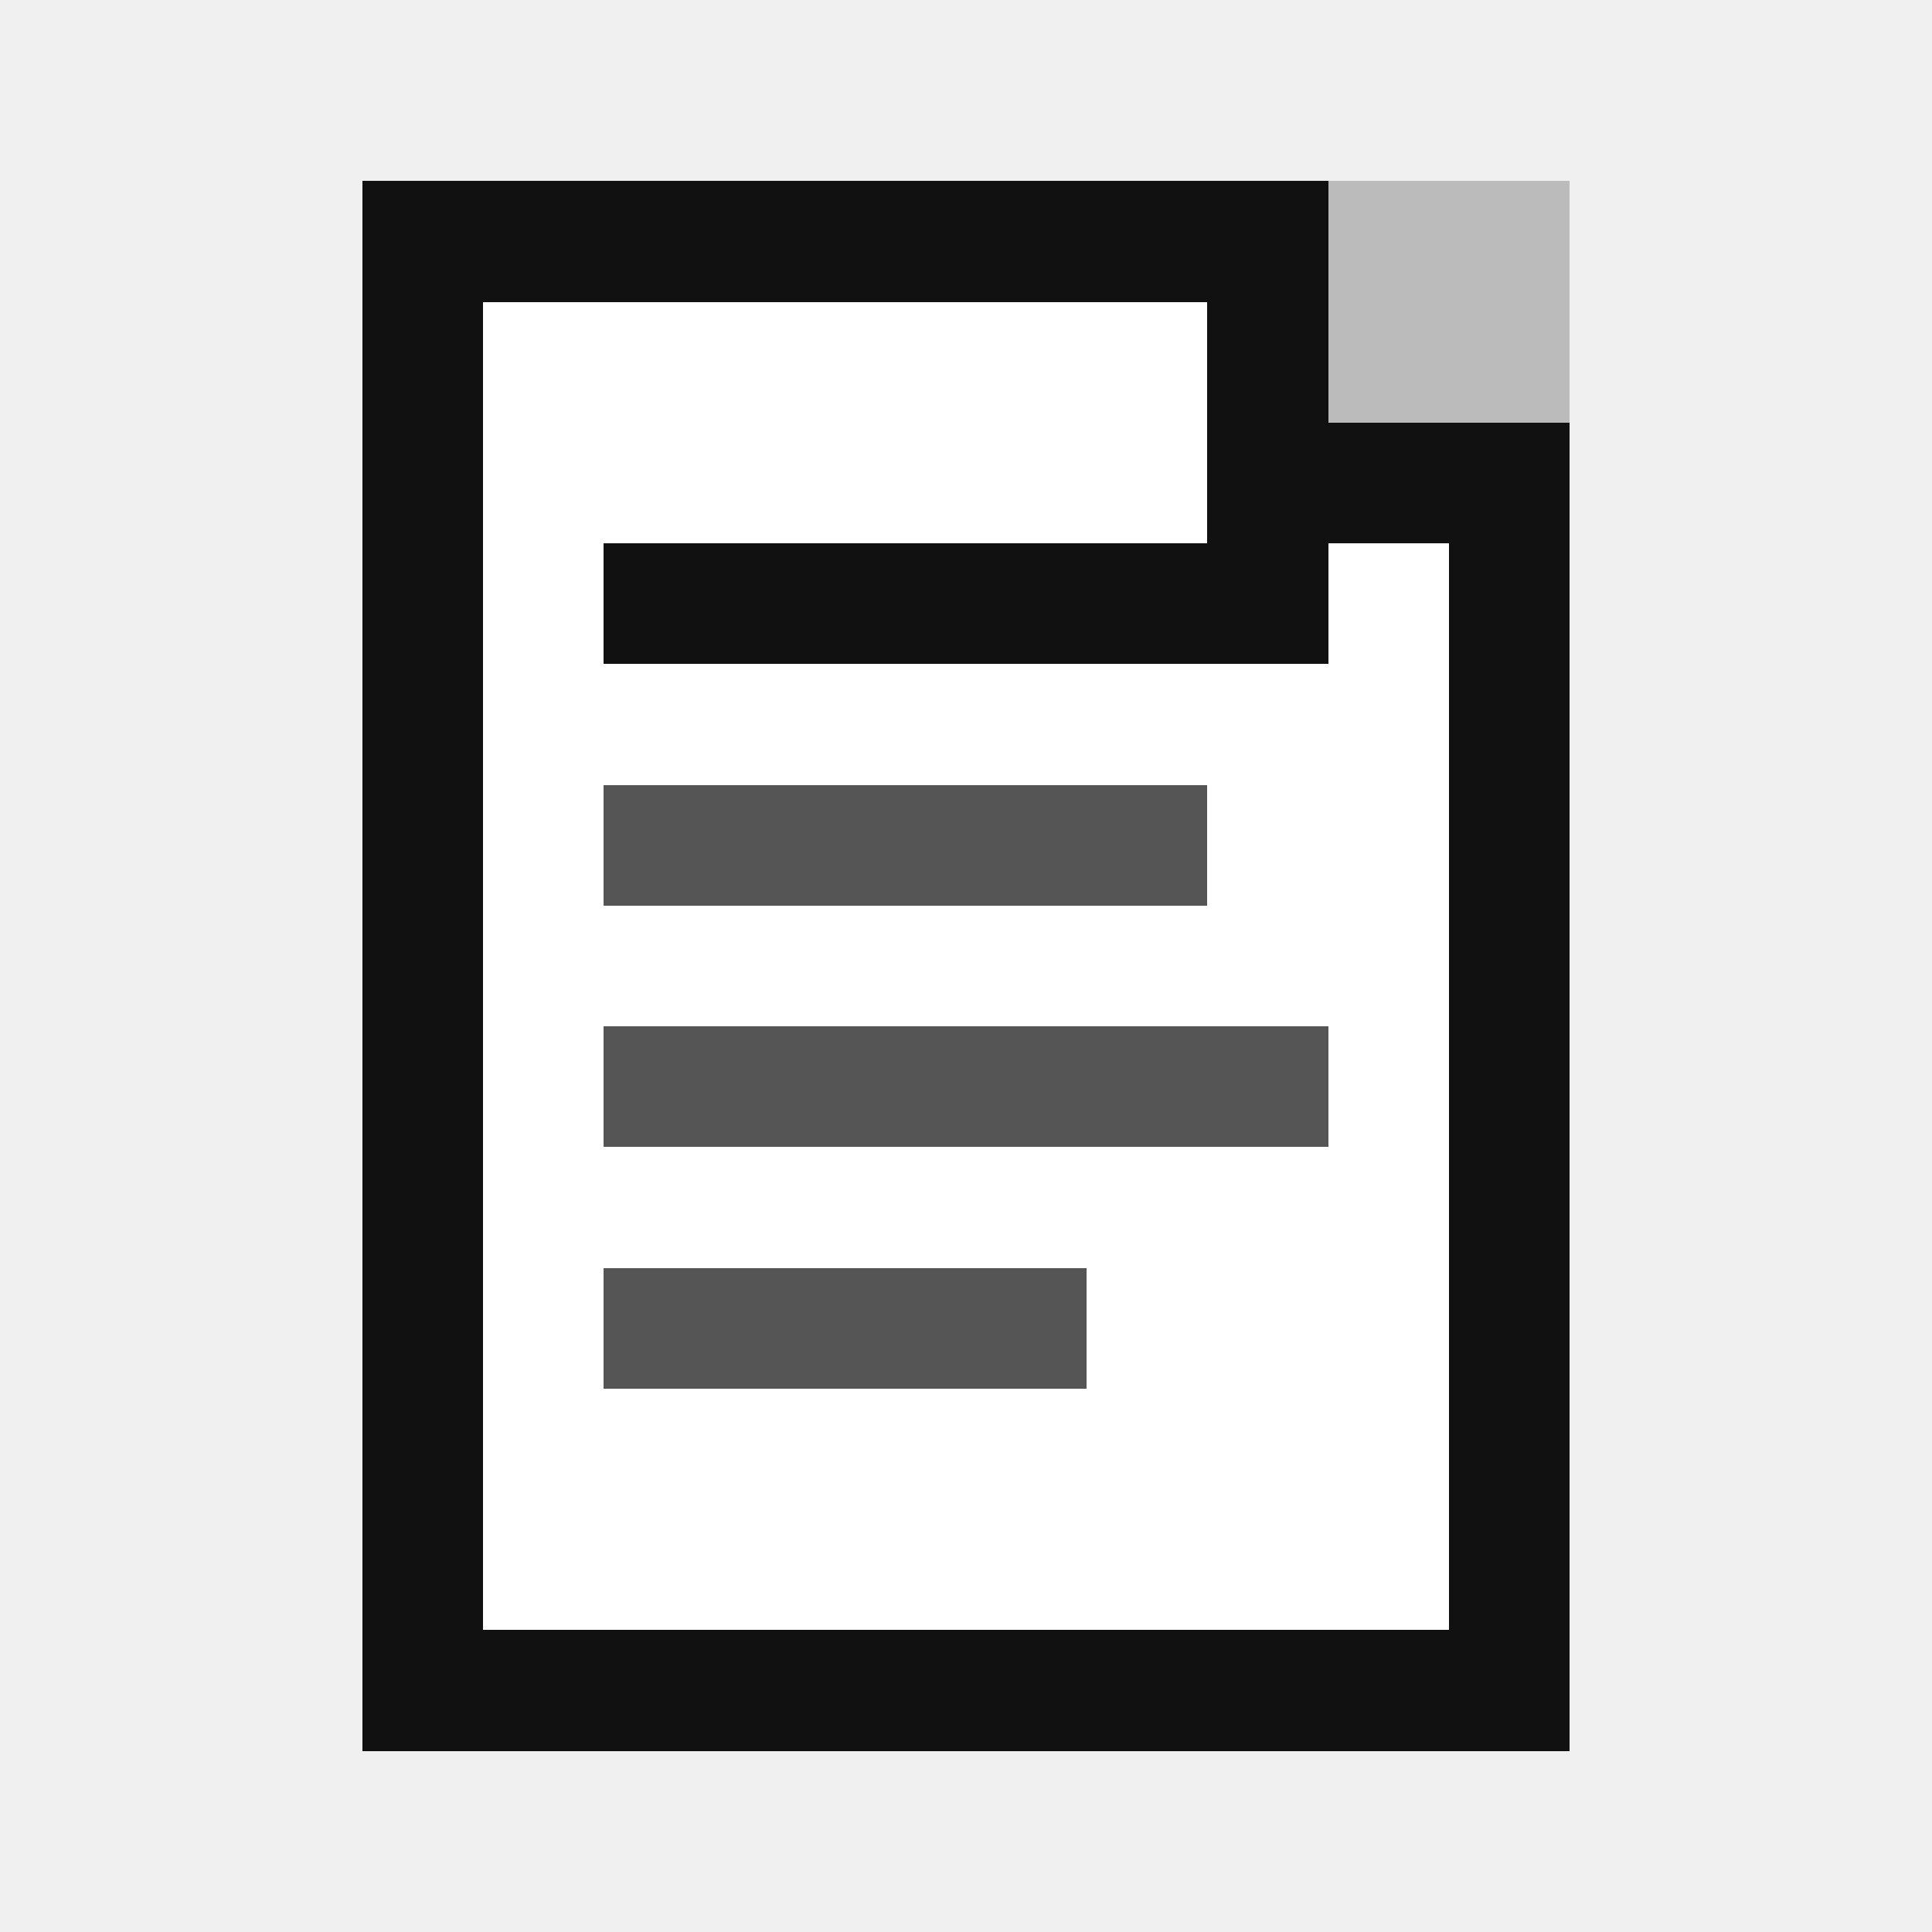
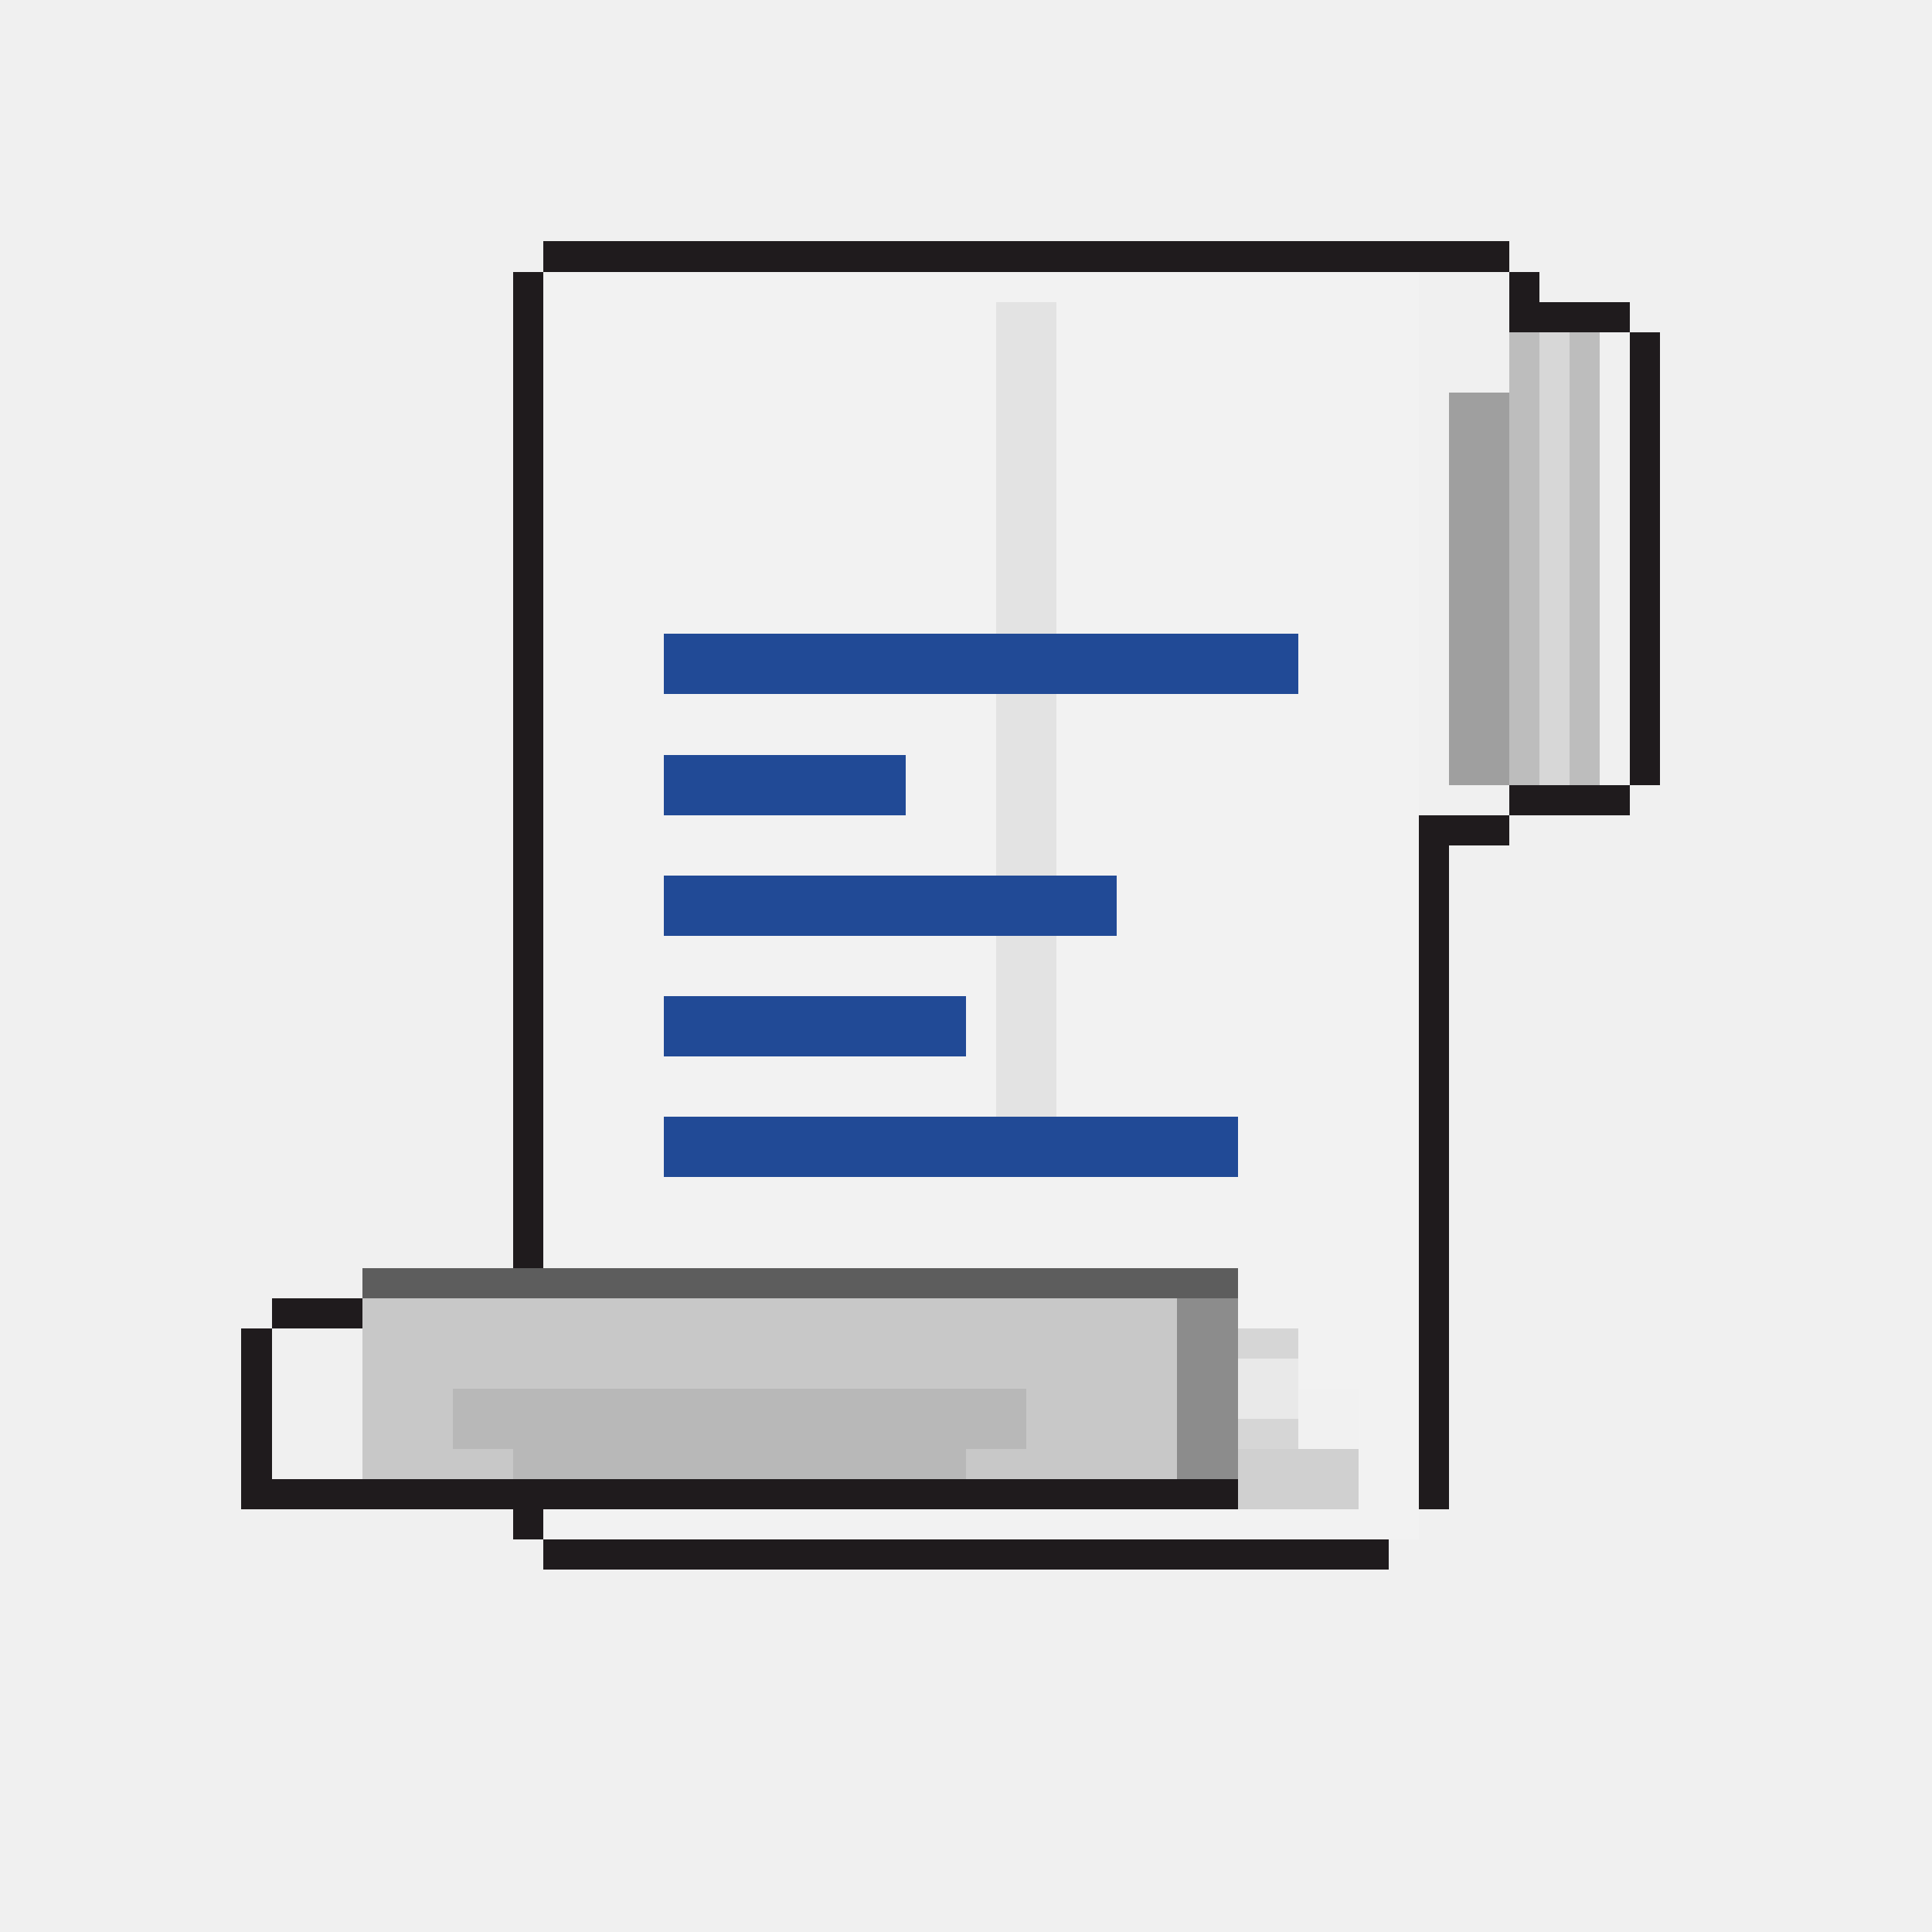
- <svg xmlns="http://www.w3.org/2000/svg" viewBox="0 0 32 32" shape-rendering="crispEdges">
-   <rect width="32" height="32" fill="none" />
-   <rect x="6" y="3" width="20" height="26" fill="#111" />
-   <rect x="8" y="5" width="16" height="22" fill="#fff" />
-   <rect x="10" y="9" width="12" height="2" fill="#111" />
-   <rect x="10" y="13" width="10" height="2" fill="#555" />
-   <rect x="10" y="17" width="12" height="2" fill="#555" />
-   <rect x="10" y="21" width="8" height="2" fill="#555" />
-   <rect x="20" y="3" width="6" height="6" fill="#bbb" />
-   <rect x="20" y="3" width="2" height="6" fill="#111" />
-   <rect x="20" y="7" width="6" height="2" fill="#111" />
+ <svg xmlns="http://www.w3.org/2000/svg" viewBox="0 0 128 128" shape-rendering="crispEdges">
+   <rect width="128" height="128" fill="none" />
+   <rect x="34" y="18" width="2" height="84" fill="#1f1b1d" />
+   <rect x="36" y="16" width="64" height="2" fill="#1f1b1d" />
+   <rect x="100" y="18" width="2" height="14" fill="#1f1b1d" />
+   <rect x="102" y="20" width="6" height="2" fill="#1f1b1d" />
+   <rect x="108" y="22" width="2" height="30" fill="#1f1b1d" />
+   <rect x="100" y="52" width="8" height="2" fill="#1f1b1d" />
+   <rect x="94" y="54" width="6" height="2" fill="#1f1b1d" />
+   <rect x="94" y="56" width="2" height="44" fill="#1f1b1d" />
+   <rect x="92" y="100" width="2" height="2" fill="#1f1b1d" />
+   <rect x="36" y="102" width="56" height="2" fill="#1f1b1d" />
+   <rect x="36" y="18" width="58" height="84" fill="#f2f2f2" />
+   <rect x="100" y="22" width="6" height="30" fill="#bdbdbd" />
+   <rect x="96" y="26" width="4" height="26" fill="#9f9f9f" />
+   <rect x="102" y="22" width="2" height="30" fill="#d7d7d7" />
+   <rect x="66" y="20" width="4" height="54" fill="#e3e3e3" />
+   <rect x="44" y="42" width="42" height="4" fill="#214a96" />
+   <rect x="44" y="50" width="16" height="4" fill="#214a96" />
+   <rect x="44" y="58" width="30" height="4" fill="#214a96" />
+   <rect x="44" y="66" width="20" height="4" fill="#214a96" />
+   <rect x="44" y="74" width="38" height="4" fill="#214a96" />
+   <rect x="24" y="84" width="58" height="2" fill="#5d5d5d" />
+   <rect x="18" y="86" width="6" height="2" fill="#1f1b1d" />
+   <rect x="24" y="86" width="54" height="12" fill="#c8c8c8" />
+   <rect x="78" y="86" width="4" height="12" fill="#8c8c8c" />
+   <rect x="82" y="88" width="4" height="10" fill="#d6d6d6" />
+   <rect x="16" y="88" width="2" height="12" fill="#1f1b1d" />
+   <rect x="18" y="98" width="6" height="2" fill="#1f1b1d" />
+   <rect x="24" y="98" width="58" height="2" fill="#1f1b1d" />
+   <rect x="30" y="92" width="38" height="4" fill="#b8b8b8" />
+   <rect x="34" y="96" width="30" height="2" fill="#b8b8b8" />
+   <rect x="82" y="90" width="4" height="4" fill="#e9e9e9" />
+   <rect x="86" y="92" width="4" height="4" fill="#f1f1f1" />
+   <rect x="82" y="96" width="8" height="4" fill="#d0d0d0" />
</svg>
